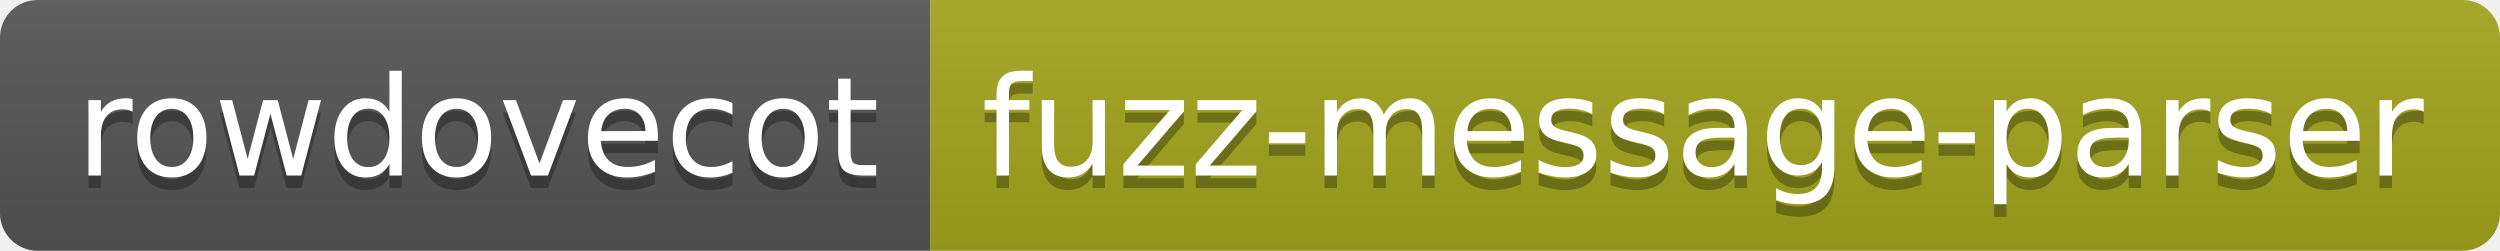
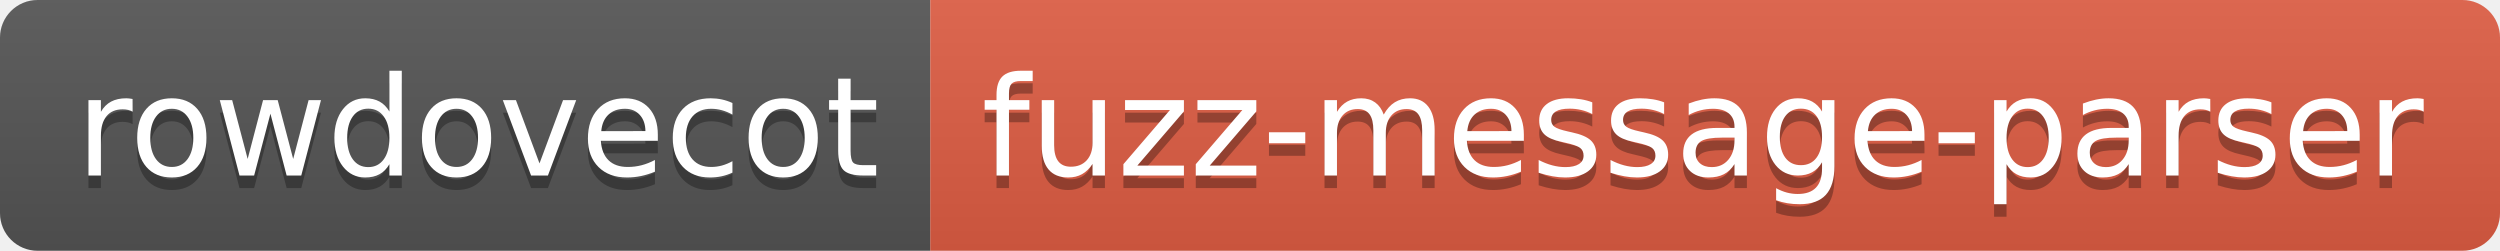
<svg xmlns="http://www.w3.org/2000/svg" height="20" width="199.4">
  <linearGradient id="smooth" x2="0" y2="100%">
    <stop offset="0" stop-color="#bbb" stop-opacity=".1" />
    <stop offset="1" stop-opacity=".1" />
  </linearGradient>
  <clipPath id="round">
    <rect fill="#fff" height="20" rx="3" width="199.4" />
  </clipPath>
  <g clip-path="url(#round)">
    <rect fill="#555" height="20" width="74.2" />
-     <rect fill="#a4a61d" height="20" width="125.2" x="74.2" />
+     <rect fill="#e05d44" height="20" width="125.2" x="74.2" />
    <rect fill="url(#smooth)" height="20" width="199.4" />
  </g>
  <g fill="#fff" font-family="DejaVu Sans,Verdana,Geneva,sans-serif" font-size="110" text-anchor="middle">
    <text fill="#010101" fill-opacity=".3" lengthAdjust="spacing" textLength="642.0" transform="scale(0.1)" x="381.0" y="150">rowdovecot</text>
    <text lengthAdjust="spacing" textLength="642.0" transform="scale(0.1)" x="381.0" y="140">rowdovecot</text>
    <text fill="#010101" fill-opacity=".3" lengthAdjust="spacing" textLength="1152.0" transform="scale(0.1)" x="1358.0" y="150">fuzz-message-parser</text>
    <text lengthAdjust="spacing" textLength="1152.0" transform="scale(0.1)" x="1358.0" y="140">fuzz-message-parser</text>
  </g>
</svg>
